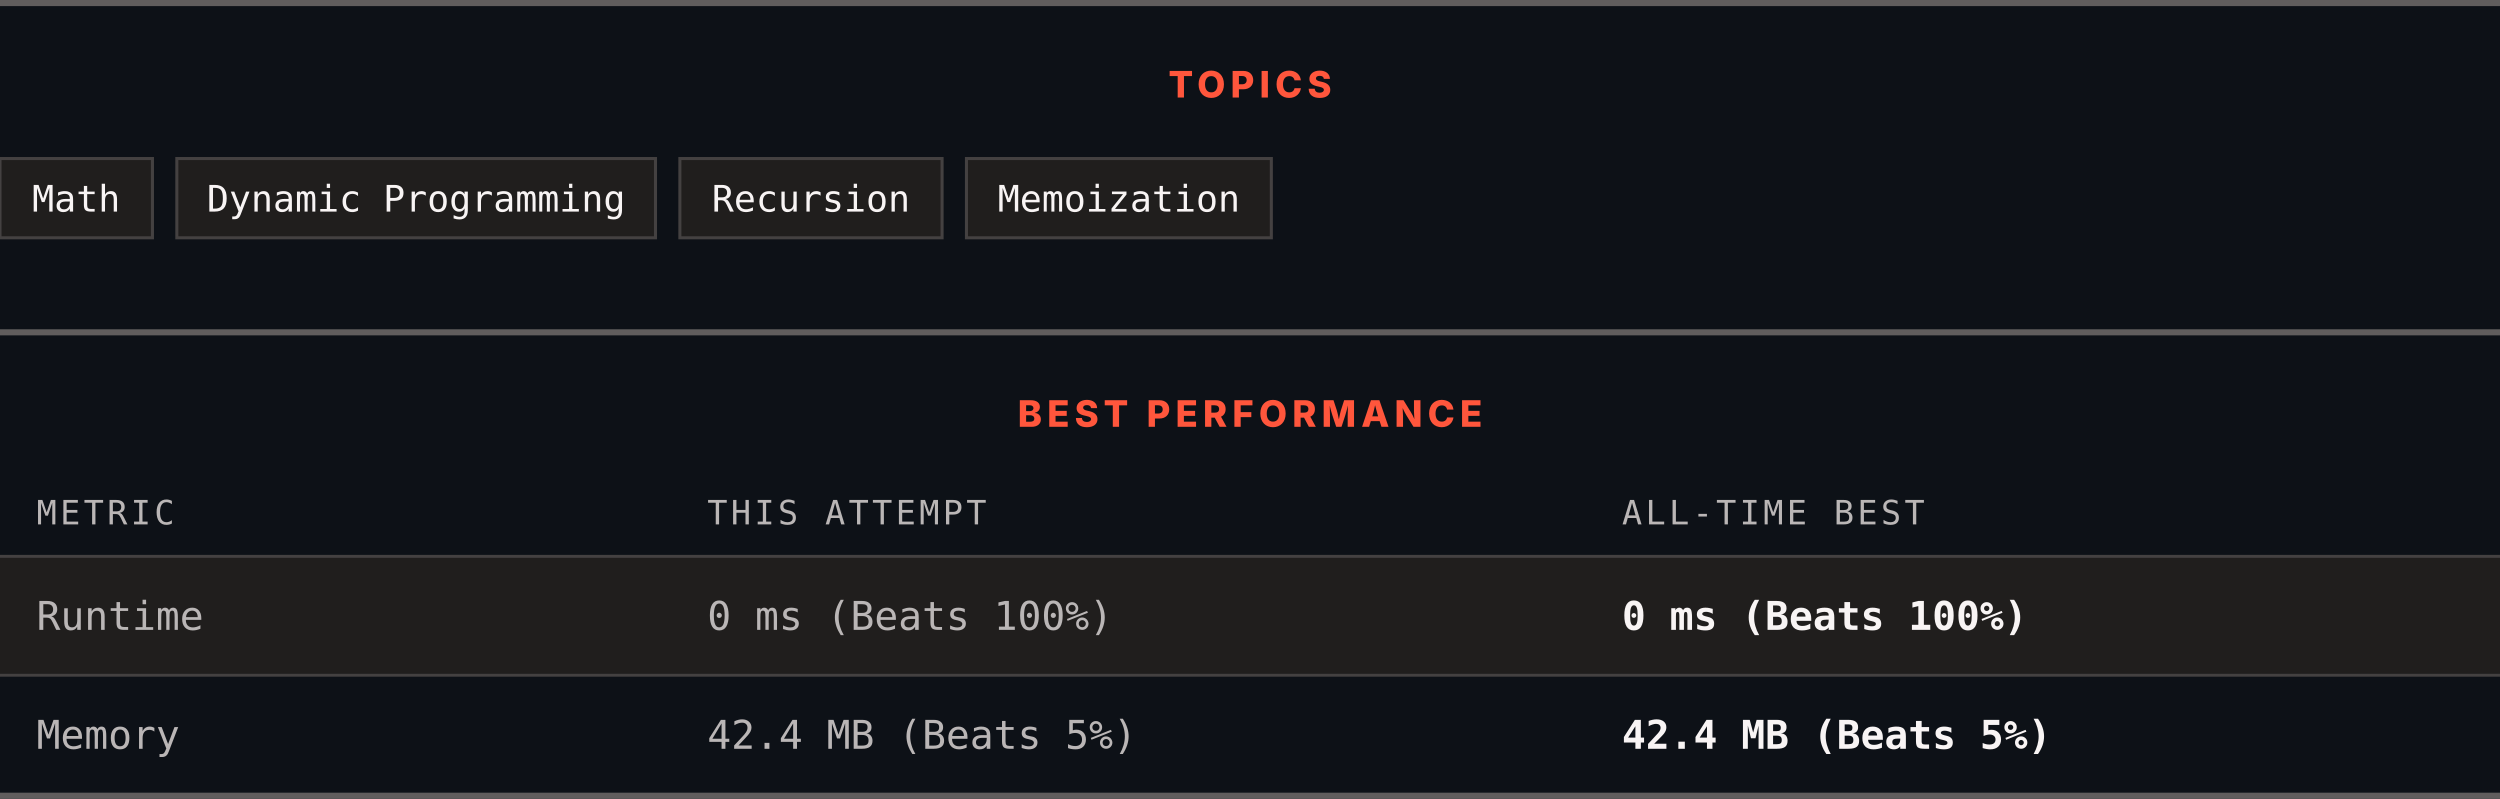
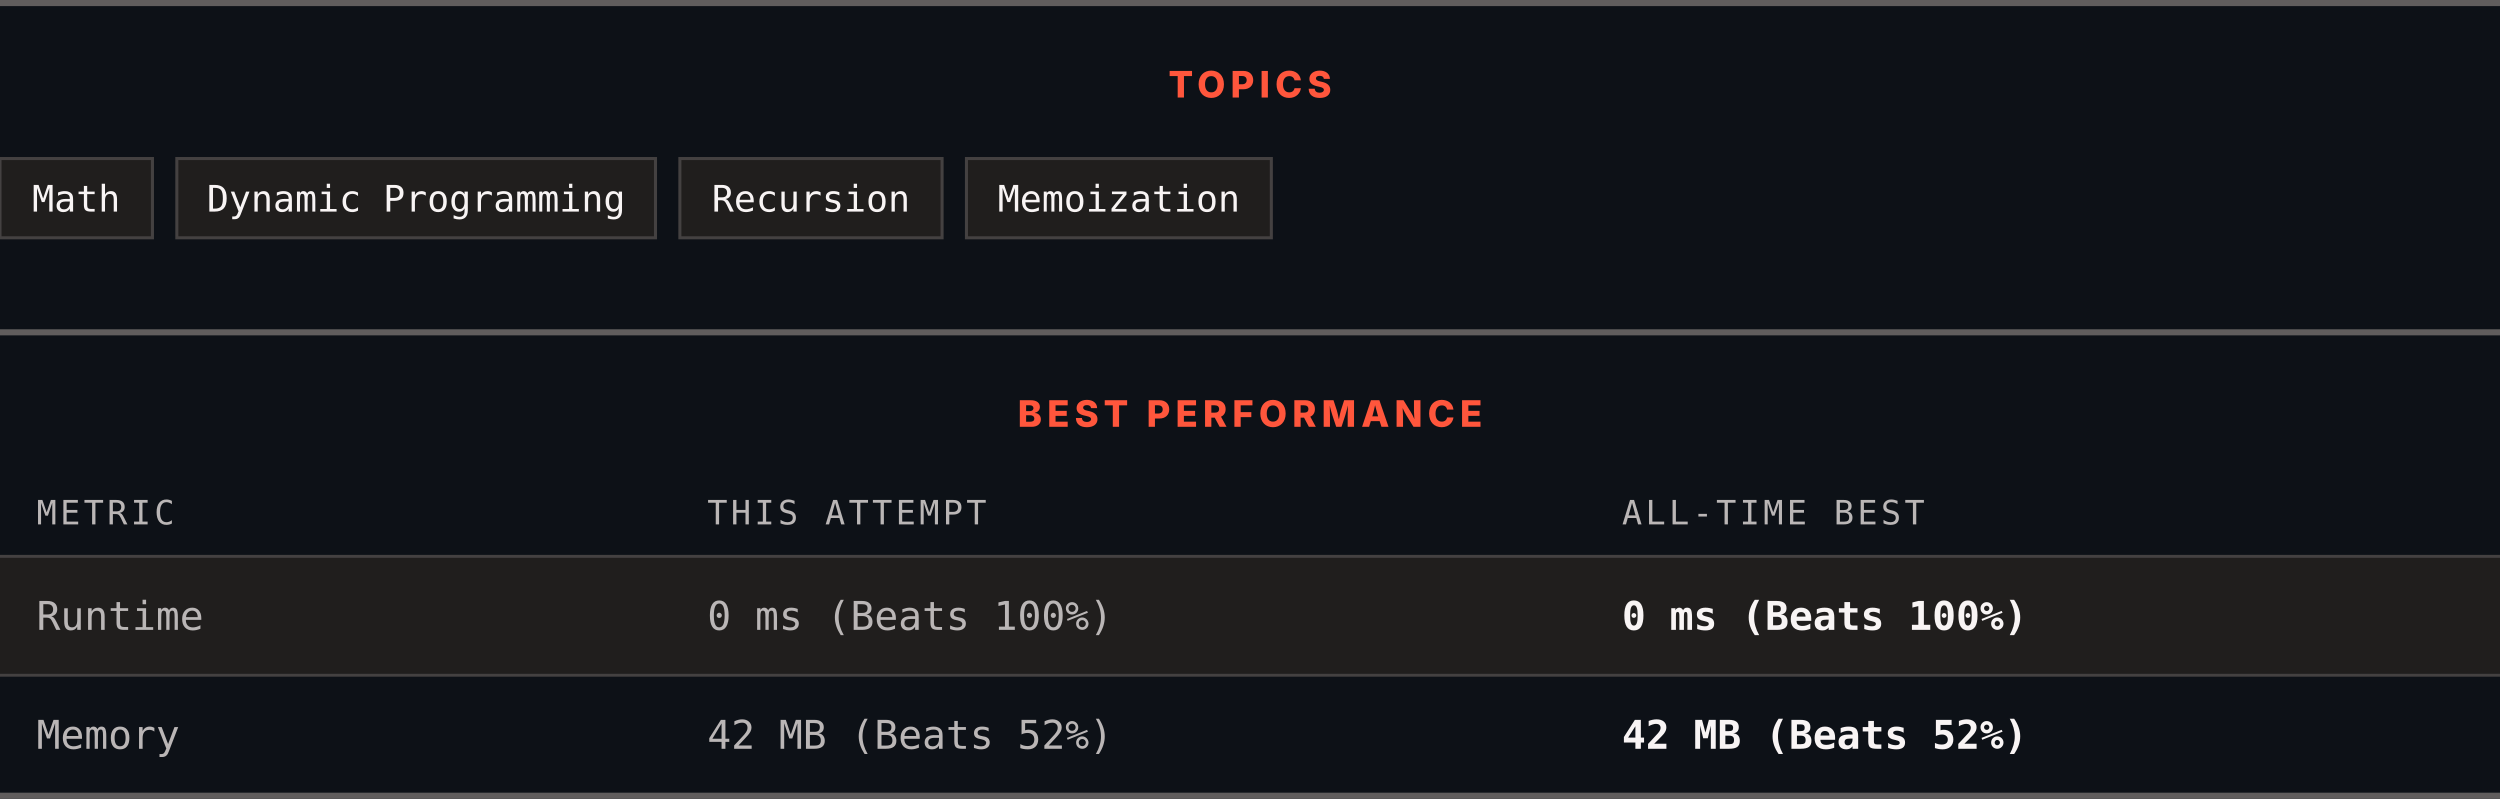
<svg xmlns="http://www.w3.org/2000/svg" width="820" height="262" viewBox="0 0 820 262" role="img" aria-label="Topics and best performance">
  <rect width="820" height="262" fill="#0d1117" />
  <rect x="0" y="0" width="820" height="2" fill="#605d5d" />
  <text x="410" y="32" text-anchor="middle" font-family="Archivo, system-ui, -apple-system, Segoe UI, sans-serif" font-size="12" font-weight="800" letter-spacing="1.68" fill="#ff563c">TOPICS</text>
  <rect x="0" y="52" width="50" height="26" fill="#201e1d" stroke="#444141" />
  <text x="25" y="69.4" text-anchor="middle" font-family="ui-monospace, SFMono-Regular, Menlo, Consolas, monospace" font-size="12" fill="#f8f4f4">Math</text>
  <rect x="58" y="52" width="157" height="26" fill="#201e1d" stroke="#444141" />
  <text x="136.5" y="69.4" text-anchor="middle" font-family="ui-monospace, SFMono-Regular, Menlo, Consolas, monospace" font-size="12" fill="#f8f4f4">Dynamic Programming</text>
  <rect x="223" y="52" width="86" height="26" fill="#201e1d" stroke="#444141" />
  <text x="266" y="69.4" text-anchor="middle" font-family="ui-monospace, SFMono-Regular, Menlo, Consolas, monospace" font-size="12" fill="#f8f4f4">Recursion</text>
  <rect x="317" y="52" width="100" height="26" fill="#201e1d" stroke="#444141" />
  <text x="367" y="69.4" text-anchor="middle" font-family="ui-monospace, SFMono-Regular, Menlo, Consolas, monospace" font-size="12" fill="#f8f4f4">Memoization</text>
  <rect x="0" y="108" width="820" height="2" fill="#605d5d" />
  <text x="410" y="140" text-anchor="middle" font-family="Archivo, system-ui, -apple-system, Segoe UI, sans-serif" font-size="12" font-weight="800" letter-spacing="1.68" fill="#ff563c">BEST PERFORMANCE</text>
  <text x="12" y="172" font-family="ui-monospace, SFMono-Regular, Menlo, Consolas, monospace" font-size="11" letter-spacing="1.1" fill="#bab6b6">METRIC</text>
  <text x="232" y="172" font-family="ui-monospace, SFMono-Regular, Menlo, Consolas, monospace" font-size="11" letter-spacing="1.1" fill="#bab6b6">THIS ATTEMPT</text>
  <text x="532" y="172" font-family="ui-monospace, SFMono-Regular, Menlo, Consolas, monospace" font-size="11" letter-spacing="1.1" fill="#bab6b6">ALL-TIME BEST</text>
  <rect x="0" y="182" width="820" height="1" fill="#444141" />
  <rect x="0" y="183" width="820" height="38" fill="#201e1d" />
  <text x="12" y="206.6" font-family="ui-monospace, SFMono-Regular, Menlo, Consolas, monospace" font-size="13" fill="#bab6b6">Runtime</text>
  <text x="232" y="206.6" font-family="ui-monospace, SFMono-Regular, Menlo, Consolas, monospace" font-size="13" fill="#bab6b6">0 ms (Beats 100%)</text>
  <text x="532" y="206.6" font-family="ui-monospace, SFMono-Regular, Menlo, Consolas, monospace" font-size="13" font-weight="700" fill="#f8f4f4">0 ms (Beats 100%)</text>
  <rect x="0" y="221" width="820" height="1" fill="#444141" />
  <rect x="0" y="222" width="820" height="38" fill="#0d1117" />
  <text x="12" y="245.6" font-family="ui-monospace, SFMono-Regular, Menlo, Consolas, monospace" font-size="13" fill="#bab6b6">Memory</text>
-   <text x="232" y="245.6" font-family="ui-monospace, SFMono-Regular, Menlo, Consolas, monospace" font-size="13" fill="#bab6b6">42.4 MB (Beats 5%)</text>
-   <text x="532" y="245.6" font-family="ui-monospace, SFMono-Regular, Menlo, Consolas, monospace" font-size="13" font-weight="700" fill="#f8f4f4">42.4 MB (Beats 5%)</text>
+   <text x="232" y="245.6" font-family="ui-monospace, SFMono-Regular, Menlo, Consolas, monospace" font-size="13" fill="#bab6b6">42 MB (Beats 52%)</text>
+   <text x="532" y="245.6" font-family="ui-monospace, SFMono-Regular, Menlo, Consolas, monospace" font-size="13" font-weight="700" fill="#f8f4f4">42 MB (Beats 52%)</text>
  <rect x="0" y="260" width="820" height="2" fill="#605d5d" />
</svg>
